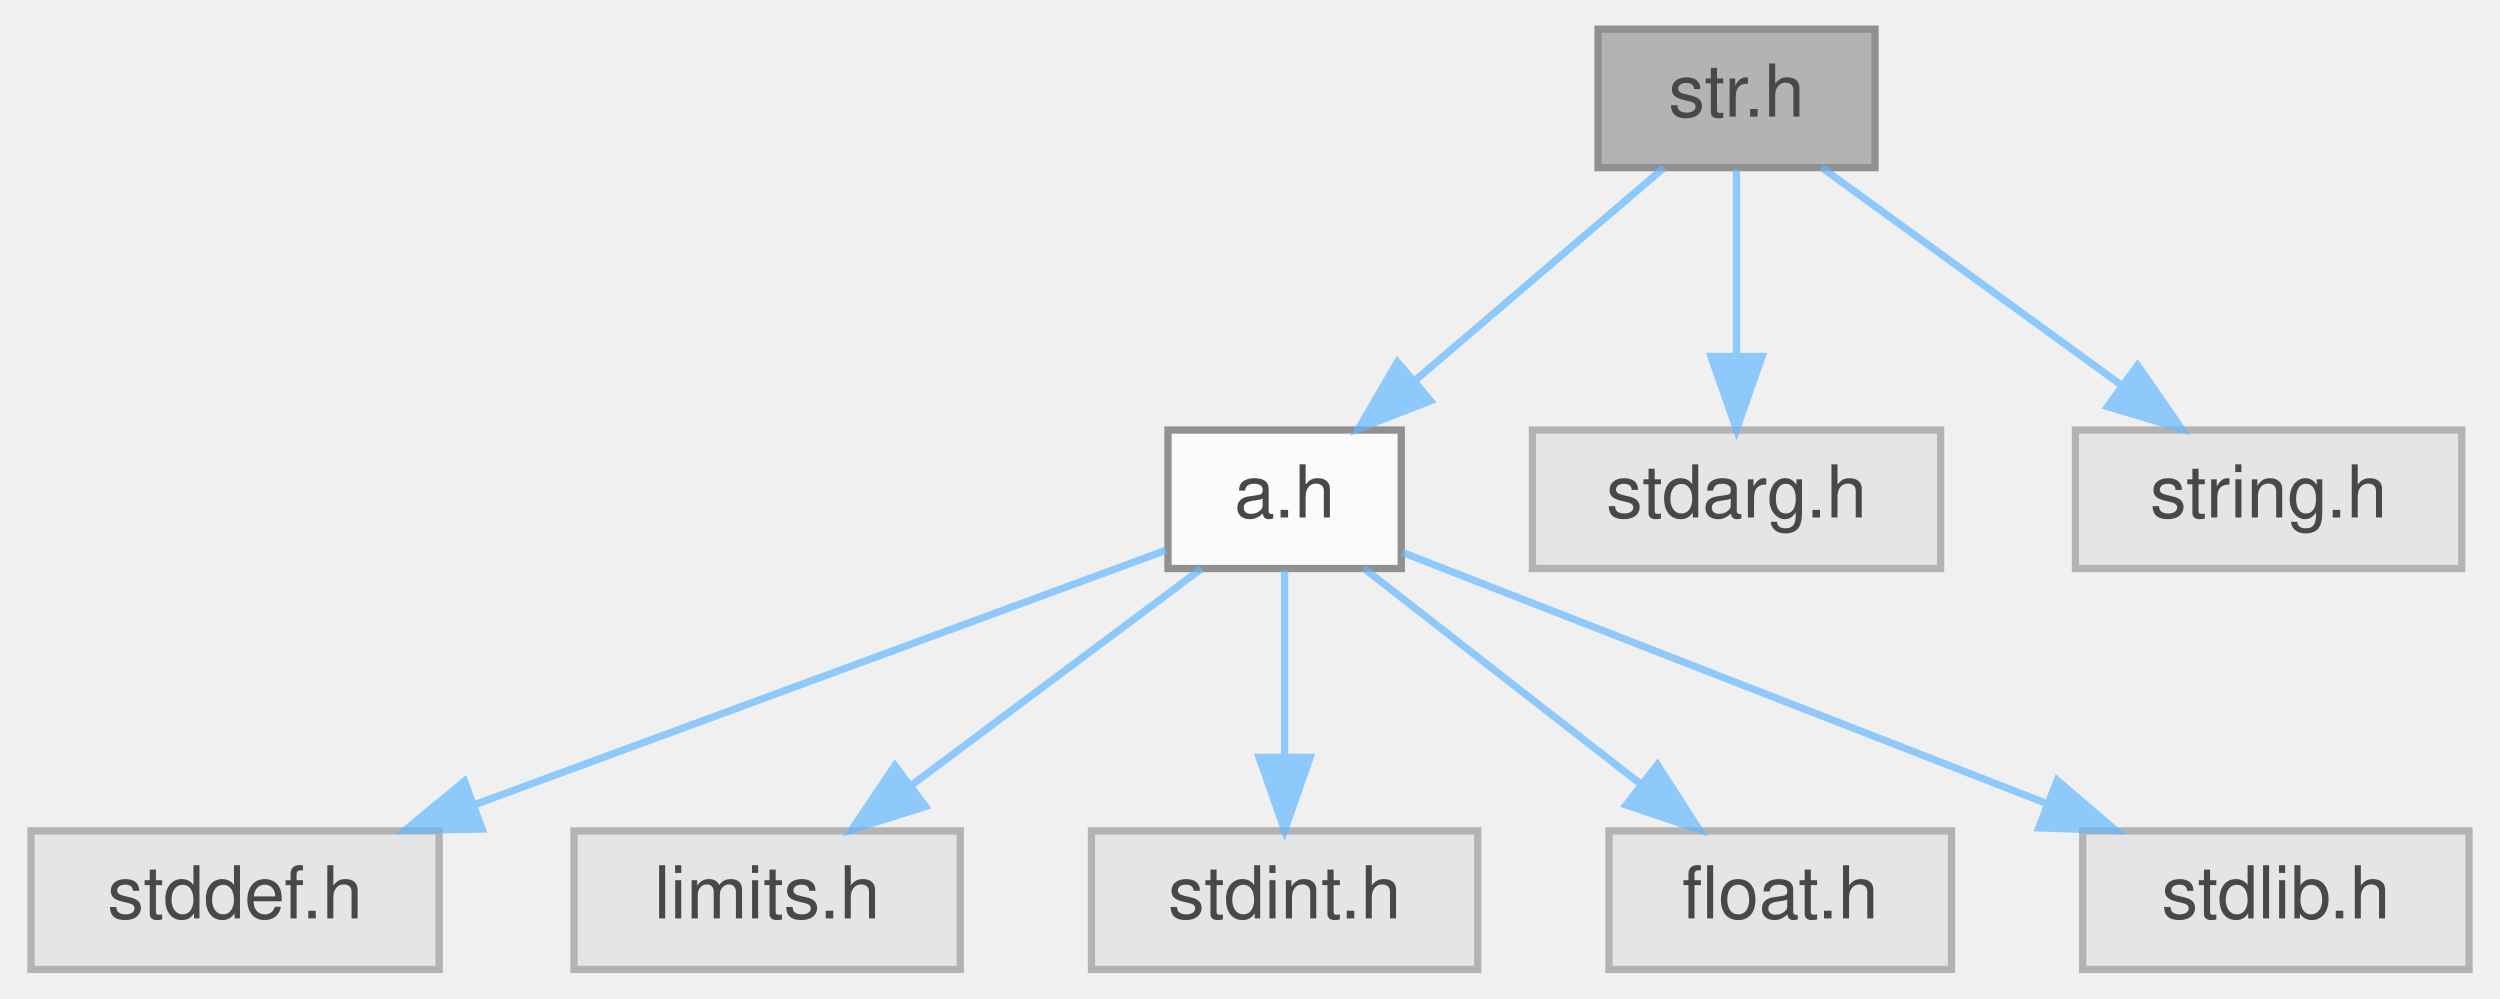
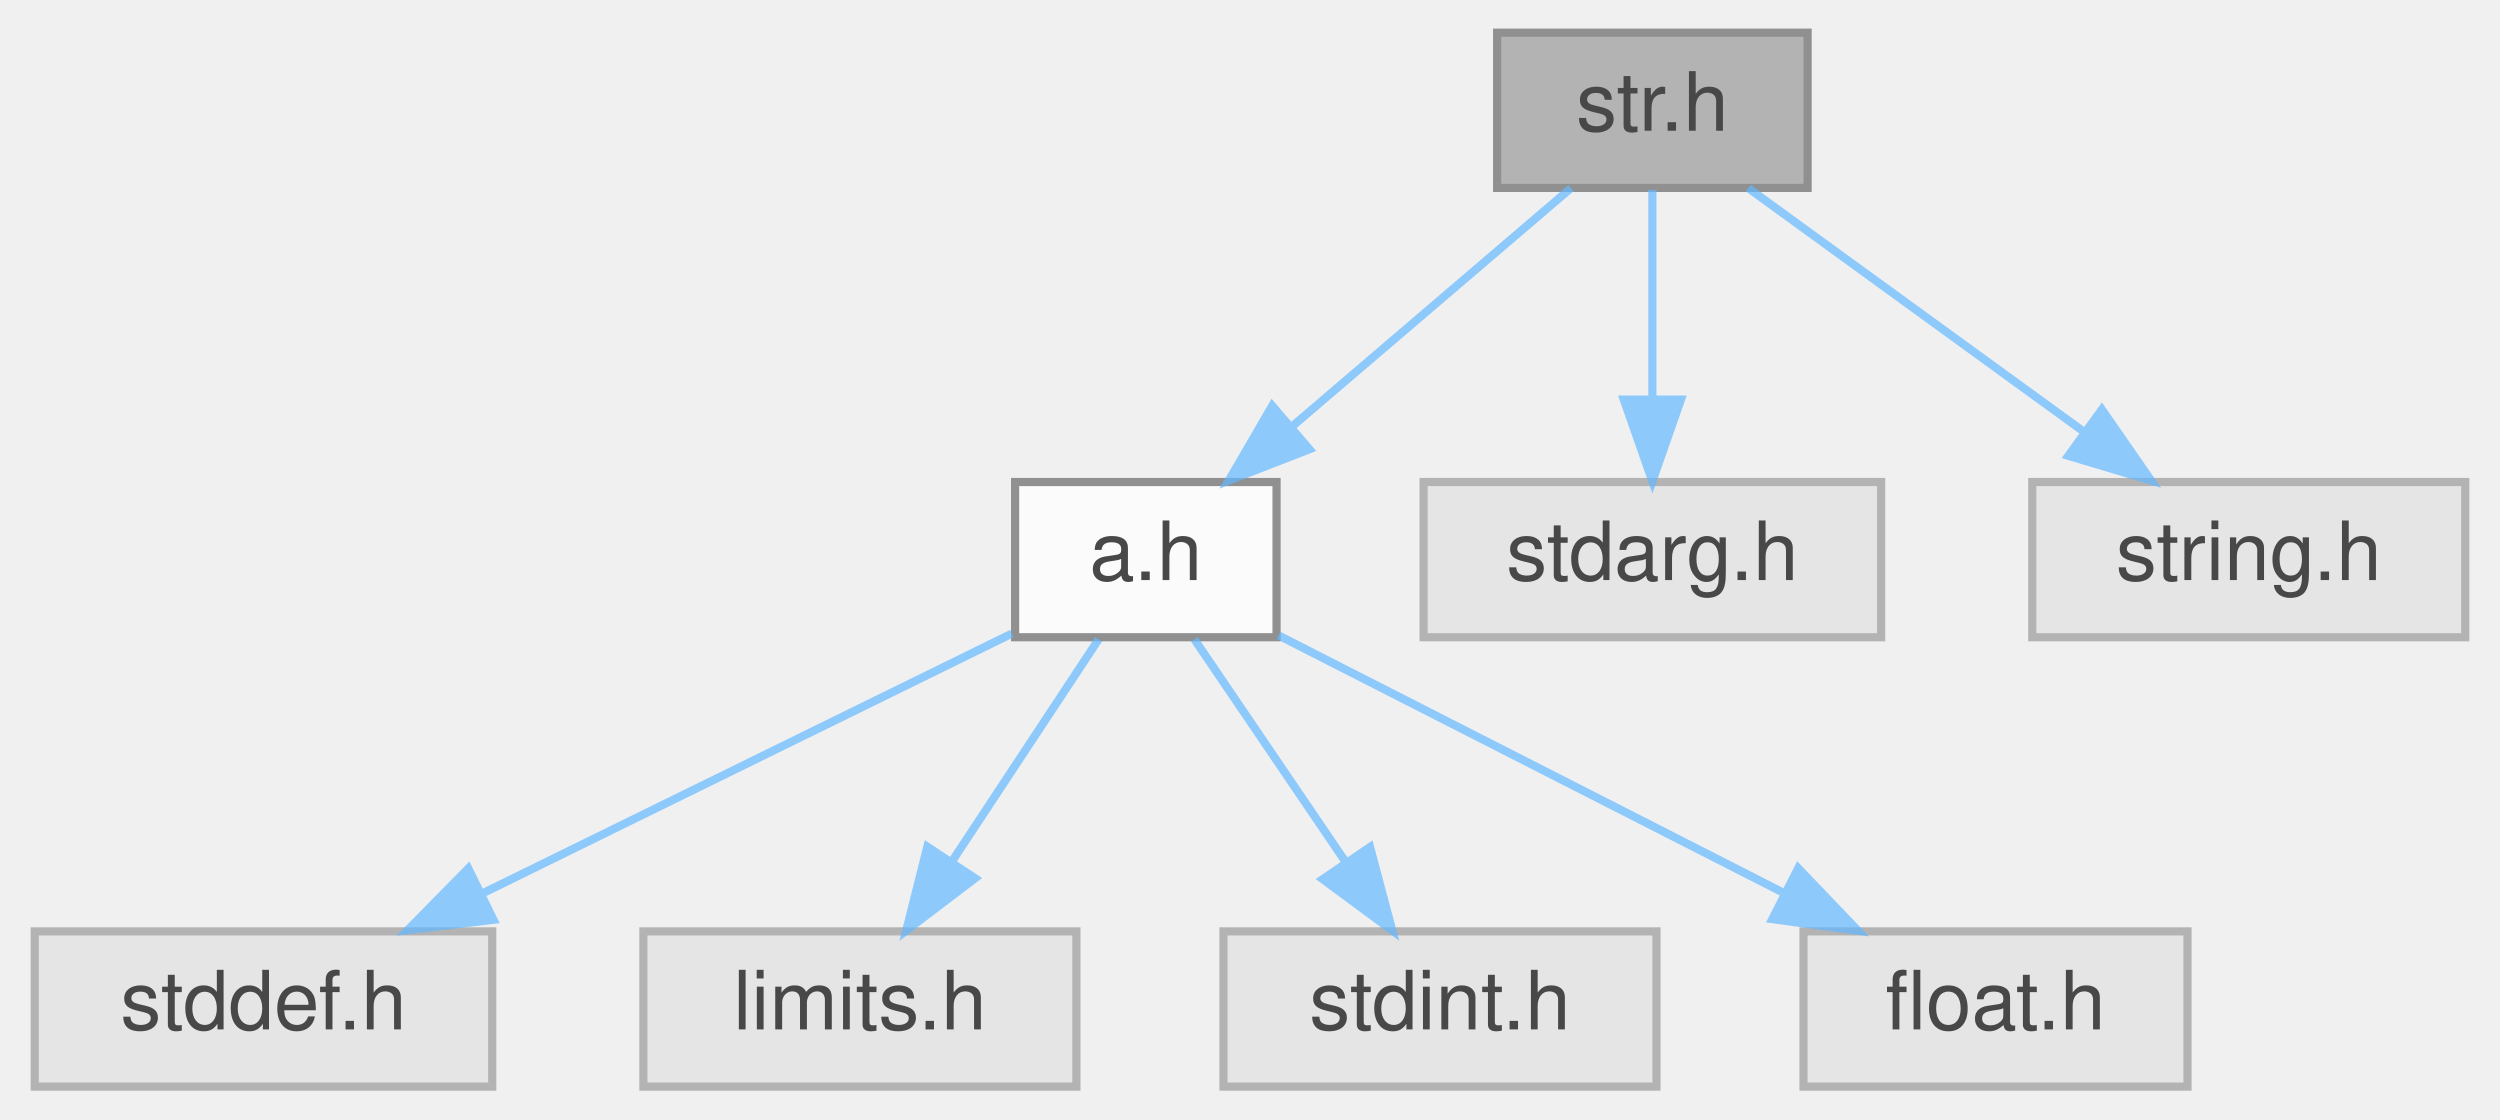
- <svg xmlns="http://www.w3.org/2000/svg" xmlns:xlink="http://www.w3.org/1999/xlink" width="343pt" height="137pt" viewBox="0.00 0.00 342.50 137.00">
+ <svg xmlns="http://www.w3.org/2000/svg" xmlns:xlink="http://www.w3.org/1999/xlink" width="306pt" height="137pt" viewBox="0.00 0.00 305.50 137.00">
  <svg id="main" version="1.1" xml:space="preserve">
    <style type="text/css">
.node, .edge {opacity: 0.7;}
.node.selected, .edge.selected {opacity: 1;}
.edge:hover path { stroke: red; }
.edge:hover polygon { stroke: red; fill: red; }
</style>
    <svg id="graph" class="graph">
      <g id="graph0" class="graph" transform="scale(1 1) rotate(0) translate(4 133)">
        <g id="Node000001" class="node">
          <g id="a_Node000001">
            <a xlink:title="basic string library">
-               <polygon fill="#999999" stroke="#666666" points="253,-129 215,-129 215,-110 253,-110 253,-129" />
-               <text text-anchor="middle" x="234" y="-117" font-family="Helvetica,sans-Serif" font-size="10.00">str.h</text>
+               <polygon fill="#999999" stroke="#666666" points="217,-129 179,-129 179,-110 217,-110 217,-129" />
+               <text text-anchor="middle" x="198" y="-117" font-family="Helvetica,sans-Serif" font-size="10.00">str.h</text>
            </a>
          </g>
        </g>
        <g id="Node000002" class="node">
          <g id="a_Node000002">
            <a xlink:href="../../d2/d62/a_8h.html" target="_top" xlink:title="algorithm library">
-               <polygon fill="white" stroke="#666666" points="188,-74 156,-74 156,-55 188,-55 188,-74" />
-               <text text-anchor="middle" x="172" y="-62" font-family="Helvetica,sans-Serif" font-size="10.00">a.h</text>
+               <polygon fill="white" stroke="#666666" points="152,-74 120,-74 120,-55 152,-55 152,-74" />
+               <text text-anchor="middle" x="136" y="-62" font-family="Helvetica,sans-Serif" font-size="10.00">a.h</text>
            </a>
          </g>
        </g>
        <g id="edge1_Node000001_Node000002" class="edge">
          <g id="a_edge1_Node000001_Node000002">
            <a xlink:title=" ">
-               <path fill="none" stroke="#63b8ff" d="M224.04,-109.98C214.87,-102.15 201.06,-90.34 189.97,-80.86" />
-               <polygon fill="#63b8ff" stroke="#63b8ff" points="192.02,-78.01 182.14,-74.17 187.47,-83.33 192.02,-78.01" />
+               <path fill="none" stroke="#63b8ff" d="M188.04,-109.98C178.87,-102.15 165.06,-90.34 153.97,-80.86" />
+               <polygon fill="#63b8ff" stroke="#63b8ff" points="156.02,-78.01 146.14,-74.17 151.47,-83.33 156.02,-78.01" />
+             </a>
+           </g>
+         </g>
+         <g id="Node000007" class="node">
+           <g id="a_Node000007">
+             <a xlink:title=" ">
+               <polygon fill="#e0e0e0" stroke="#999999" points="226,-74 170,-74 170,-55 226,-55 226,-74" />
+               <text text-anchor="middle" x="198" y="-62" font-family="Helvetica,sans-Serif" font-size="10.00">stdarg.h</text>
+             </a>
+           </g>
+         </g>
+         <g id="edge6_Node000001_Node000007" class="edge">
+           <g id="a_edge6_Node000001_Node000007">
+             <a xlink:title=" ">
+               <path fill="none" stroke="#63b8ff" d="M198,-109.75C198,-102.8 198,-92.85 198,-84.13" />
+               <polygon fill="#63b8ff" stroke="#63b8ff" points="201.5,-84.09 198,-74.09 194.5,-84.09 201.5,-84.09" />
            </a>
          </g>
        </g>
        <g id="Node000008" class="node">
          <g id="a_Node000008">
            <a xlink:title=" ">
-               <polygon fill="#e0e0e0" stroke="#999999" points="262,-74 206,-74 206,-55 262,-55 262,-74" />
-               <text text-anchor="middle" x="234" y="-62" font-family="Helvetica,sans-Serif" font-size="10.00">stdarg.h</text>
+               <polygon fill="#e0e0e0" stroke="#999999" points="297.5,-74 244.5,-74 244.5,-55 297.5,-55 297.5,-74" />
+               <text text-anchor="middle" x="271" y="-62" font-family="Helvetica,sans-Serif" font-size="10.00">string.h</text>
            </a>
          </g>
        </g>
        <g id="edge7_Node000001_Node000008" class="edge">
          <g id="a_edge7_Node000001_Node000008">
            <a xlink:title=" ">
-               <path fill="none" stroke="#63b8ff" d="M234,-109.75C234,-102.8 234,-92.85 234,-84.13" />
-               <polygon fill="#63b8ff" stroke="#63b8ff" points="237.5,-84.09 234,-74.09 230.5,-84.09 237.5,-84.09" />
-             </a>
-           </g>
-         </g>
-         <g id="Node000009" class="node">
-           <g id="a_Node000009">
-             <a xlink:title=" ">
-               <polygon fill="#e0e0e0" stroke="#999999" points="333.5,-74 280.5,-74 280.5,-55 333.5,-55 333.5,-74" />
-               <text text-anchor="middle" x="307" y="-62" font-family="Helvetica,sans-Serif" font-size="10.00">string.h</text>
-             </a>
-           </g>
-         </g>
-         <g id="edge8_Node000001_Node000009" class="edge">
-           <g id="a_edge8_Node000001_Node000009">
-             <a xlink:title=" ">
-               <path fill="none" stroke="#63b8ff" d="M245.73,-109.98C256.73,-102 273.42,-89.88 286.6,-80.31" />
-               <polygon fill="#63b8ff" stroke="#63b8ff" points="289.02,-82.88 295.06,-74.17 284.91,-77.21 289.02,-82.88" />
+               <path fill="none" stroke="#63b8ff" d="M209.73,-109.98C220.73,-102 237.42,-89.88 250.6,-80.31" />
+               <polygon fill="#63b8ff" stroke="#63b8ff" points="253.02,-82.88 259.06,-74.17 248.91,-77.21 253.02,-82.88" />
            </a>
          </g>
        </g>
        <g id="Node000003" class="node">
          <g id="a_Node000003">
            <a xlink:title=" ">
              <polygon fill="#e0e0e0" stroke="#999999" points="56,-19 0,-19 0,0 56,0 56,-19" />
              <text text-anchor="middle" x="28" y="-7" font-family="Helvetica,sans-Serif" font-size="10.00">stddef.h</text>
            </a>
          </g>
        </g>
        <g id="edge2_Node000002_Node000003" class="edge">
          <g id="a_edge2_Node000002_Node000003">
            <a xlink:title=" ">
-               <path fill="none" stroke="#63b8ff" d="M155.76,-57.52C132.83,-49.08 90.46,-33.49 60.82,-22.58" />
-               <polygon fill="#63b8ff" stroke="#63b8ff" points="61.9,-19.25 51.3,-19.08 59.48,-25.82 61.9,-19.25" />
+               <path fill="none" stroke="#63b8ff" d="M119.6,-55.45C102.38,-47 75.04,-33.58 54.7,-23.6" />
+               <polygon fill="#63b8ff" stroke="#63b8ff" points="56.15,-20.42 45.64,-19.15 53.07,-26.7 56.15,-20.42" />
            </a>
          </g>
        </g>
        <g id="Node000004" class="node">
          <g id="a_Node000004">
            <a xlink:title=" ">
              <polygon fill="#e0e0e0" stroke="#999999" points="127.5,-19 74.5,-19 74.5,0 127.5,0 127.5,-19" />
              <text text-anchor="middle" x="101" y="-7" font-family="Helvetica,sans-Serif" font-size="10.00">limits.h</text>
            </a>
          </g>
        </g>
        <g id="edge3_Node000002_Node000004" class="edge">
          <g id="a_edge3_Node000002_Node000004">
            <a xlink:title=" ">
-               <path fill="none" stroke="#63b8ff" d="M160.59,-54.98C149.89,-47 133.66,-34.88 120.84,-25.31" />
-               <polygon fill="#63b8ff" stroke="#63b8ff" points="122.72,-22.35 112.61,-19.17 118.53,-27.96 122.72,-22.35" />
+               <path fill="none" stroke="#63b8ff" d="M130.22,-54.75C125.38,-47.42 118.32,-36.73 112.36,-27.7" />
+               <polygon fill="#63b8ff" stroke="#63b8ff" points="115.1,-25.5 106.67,-19.09 109.26,-29.36 115.1,-25.5" />
            </a>
          </g>
        </g>
        <g id="Node000005" class="node">
          <g id="a_Node000005">
            <a xlink:title=" ">
              <polygon fill="#e0e0e0" stroke="#999999" points="198.5,-19 145.5,-19 145.5,0 198.5,0 198.5,-19" />
              <text text-anchor="middle" x="172" y="-7" font-family="Helvetica,sans-Serif" font-size="10.00">stdint.h</text>
            </a>
          </g>
        </g>
        <g id="edge4_Node000002_Node000005" class="edge">
          <g id="a_edge4_Node000002_Node000005">
            <a xlink:title=" ">
-               <path fill="none" stroke="#63b8ff" d="M172,-54.75C172,-47.8 172,-37.85 172,-29.13" />
-               <polygon fill="#63b8ff" stroke="#63b8ff" points="175.5,-29.09 172,-19.09 168.5,-29.09 175.5,-29.09" />
+               <path fill="none" stroke="#63b8ff" d="M141.94,-54.75C146.98,-47.34 154.34,-36.5 160.51,-27.41" />
+               <polygon fill="#63b8ff" stroke="#63b8ff" points="163.44,-29.33 166.17,-19.09 157.65,-25.39 163.44,-29.33" />
            </a>
          </g>
        </g>
        <g id="Node000006" class="node">
          <g id="a_Node000006">
            <a xlink:title=" ">
              <polygon fill="#e0e0e0" stroke="#999999" points="263.5,-19 216.5,-19 216.5,0 263.5,0 263.5,-19" />
              <text text-anchor="middle" x="240" y="-7" font-family="Helvetica,sans-Serif" font-size="10.00">float.h</text>
            </a>
          </g>
        </g>
        <g id="edge5_Node000002_Node000006" class="edge">
          <g id="a_edge5_Node000002_Node000006">
            <a xlink:title=" ">
-               <path fill="none" stroke="#63b8ff" d="M182.93,-54.98C193.08,-47.07 208.42,-35.11 220.65,-25.58" />
-               <polygon fill="#63b8ff" stroke="#63b8ff" points="223.14,-28.08 228.88,-19.17 218.84,-22.56 223.14,-28.08" />
-             </a>
-           </g>
-         </g>
-         <g id="Node000007" class="node">
-           <g id="a_Node000007">
-             <a xlink:title=" ">
-               <polygon fill="#e0e0e0" stroke="#999999" points="334.5,-19 281.5,-19 281.5,0 334.5,0 334.5,-19" />
-               <text text-anchor="middle" x="308" y="-7" font-family="Helvetica,sans-Serif" font-size="10.00">stdlib.h</text>
-             </a>
-           </g>
-         </g>
-         <g id="edge6_Node000002_Node000007" class="edge">
-           <g id="a_edge6_Node000002_Node000007">
-             <a xlink:title=" ">
-               <path fill="none" stroke="#63b8ff" d="M188.14,-57.21C209.82,-48.76 248.82,-33.56 276.44,-22.8" />
-               <polygon fill="#63b8ff" stroke="#63b8ff" points="278,-25.95 286.05,-19.05 275.46,-19.42 278,-25.95" />
+               <path fill="none" stroke="#63b8ff" d="M152.25,-55.22C168.84,-46.76 194.85,-33.51 214.25,-23.62" />
+               <polygon fill="#63b8ff" stroke="#63b8ff" points="215.85,-26.73 223.18,-19.07 212.68,-20.5 215.85,-26.73" />
            </a>
          </g>
        </g>
      </g>
    </svg>
  </svg>
  <style type="text/css">

[data-mouse-over-selected='false'] { opacity: 0.7; }
[data-mouse-over-selected='true']  { opacity: 1.0; }

</style>
</svg>
